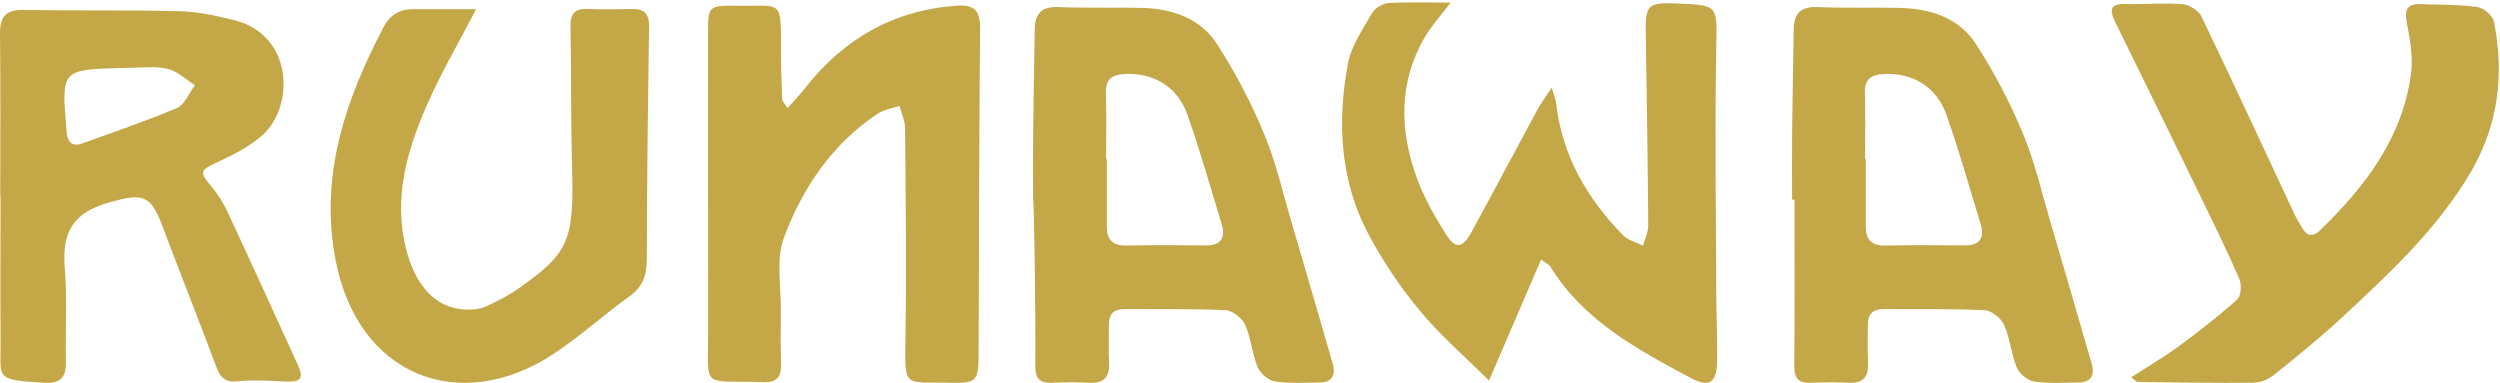
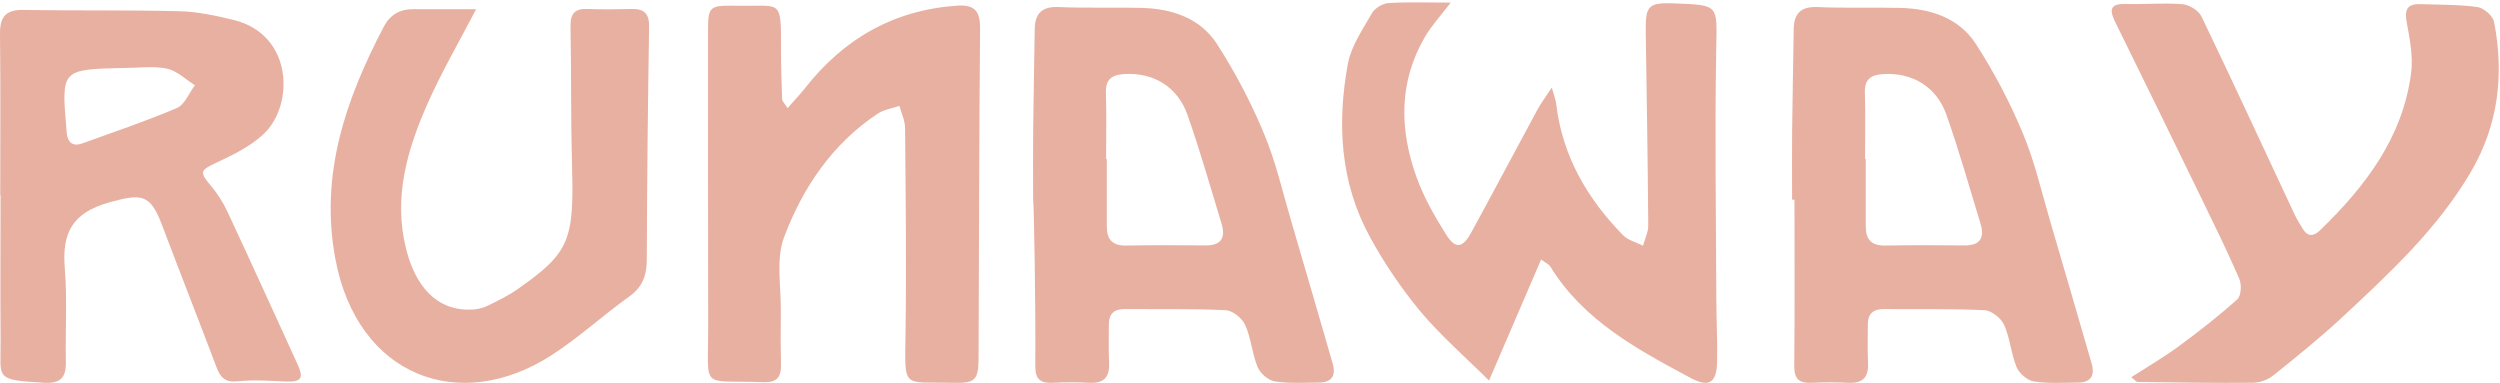
<svg xmlns="http://www.w3.org/2000/svg" width="901" height="138">
-   <g fill="#c4a747" fill-rule="evenodd">
+   <g fill="#e8b0a1" fill-rule="evenodd">
    <path d="M559.26 31.56c.86 3.08 1.44 4.44 1.6 5.86 2.19 18.75 11.13 34.12 24.1 47.36 1.8 1.83 4.76 2.53 7.19 3.76.65-2.43 1.9-4.87 1.88-7.3-.17-23.13-.54-46.25-.9-69.38-.15-10.04.8-11.02 10.86-10.62 15.65.61 14.83.6 14.54 16.22-.54 29.94-.07 59.9.03 89.86.03 7.7.44 15.4.28 23.1-.15 7.56-2.9 9.35-9.52 5.8-19.3-10.34-38.66-20.7-50.64-40.24-.41-.67-1.34-1.03-3.26-2.45l-18.78 43.63c-8.6-8.55-17.4-16.16-24.76-24.96a167.26 167.26 0 0 1-18.13-26.75c-10.74-19.58-11.93-40.87-8-62.33 1.17-6.45 5.34-12.45 8.69-18.35 1.03-1.81 3.84-3.53 5.94-3.66 7.17-.45 14.38-.17 22.45-.17-3.52 4.65-6.97 8.35-9.43 12.61-9.38 16.26-8.99 33.38-2.84 50.42 2.59 7.18 6.5 14 10.58 20.5 3.37 5.37 5.97 5.03 9.05-.6 8.05-14.7 15.87-29.52 23.85-44.26 1.28-2.36 2.92-4.53 5.22-8.05M283.84 38.97c2.45-2.8 4.49-4.92 6.3-7.21C304.07 14 322 3.66 344.82 2.04c6.47-.46 8.45 1.94 8.4 8.3-.36 39.43-.37 78.87-.54 118.3-.04 8.54-1.12 9.53-9.59 9.32-17.73-.45-17.05 2.56-16.75-17.25.38-24.86.06-49.72-.15-74.58-.02-2.66-1.32-5.3-2.03-7.97-2.6.9-5.54 1.29-7.76 2.76-16.46 10.9-27.12 26.75-33.83 44.6-3 7.98-1.02 17.86-1.16 26.88-.1 6.38-.07 12.78.06 19.17.09 4.42-1.63 6.34-6.32 6.17-22.97-.86-19.88 3.22-19.92-19.45-.05-35.9-.08-71.82-.05-107.73 0-8 .73-8.58 8.84-8.51.89 0 1.77.02 2.65.03 14.78.2 14.87-2.53 14.8 15.3-.03 6.15.22 12.32.42 18.47.02.55.64 1.08 1.94 3.12M44.99 24.49c-22.88.5-22.88.5-21.07 21.8l.1 1.32c.28 3.62 2.05 5.37 5.71 4.05 11.4-4.12 22.93-8 34.06-12.75 2.8-1.2 4.34-5.39 6.46-8.2-3.34-2.08-6.45-5.2-10.07-5.97-4.86-1.03-10.11-.25-15.2-.25zM.09 70.4c0-19.38.15-38.76-.09-58.14C-.07 6.12 2 3.47 8.42 3.58c18.78.32 37.58-.02 56.35.47 6.54.17 13.13 1.6 19.52 3.17 21.39 5.26 21.81 30.7 10.71 41.1-4.66 4.37-10.81 7.42-16.71 10.17-6.18 2.87-6.54 3.41-2.3 8.44a42.69 42.69 0 0 1 6 9.4c8.57 18.36 16.96 36.8 25.37 55.23 2.21 4.85 1.1 6.16-4.42 5.94-5.73-.23-11.52-.69-17.19-.08-4.57.5-6.3-1.31-7.74-5.12-6.45-17.1-13.17-34.12-19.63-51.22-4.26-11.29-7.38-11.34-18.93-8.16-13.39 3.7-17.16 11.04-16.1 23.8.92 11.15.15 22.44.39 33.66.12 5.6-1.85 7.9-7.8 7.57C-2.39 136.9.34 136.43.22 122.6.08 105.21.2 87.81.2 70.41h-.1zM398.9 81.78c0 4.56 2.1 6.8 6.92 6.71 9.5-.17 19.02-.15 28.53-.04 5.94.07 7.43-2.86 5.85-8.02-4-13.06-7.71-26.22-12.26-39.1-3.6-10.24-12.46-15.27-22.73-14.64-4.6.28-6.8 1.94-6.64 6.83.25 7.92.06 15.86.06 23.8h.26c0 8.15-.02 16.3 0 24.46m-26.55-9.82c0-8.15-.07-16.29.01-24.43.13-12.32.39-24.65.56-36.97.09-5.66 2.5-8.28 8.6-8.02 9.92.43 19.88.06 29.82.3 10.9.26 21.08 3.6 27.12 12.8a202.36 202.36 0 0 1 17.07 32.46c4.25 10.1 6.7 20.96 9.81 31.52 5.04 17.09 9.98 34.21 14.95 51.32 1.28 4.4-.24 6.92-5 6.94-5.3.01-10.7.4-15.87-.43-2.33-.38-5.23-2.9-6.17-5.16-2-4.84-2.33-10.39-4.46-15.15-1.08-2.42-4.5-5.22-7-5.34-12.11-.6-24.27-.32-36.41-.42-3.86-.03-5.74 1.75-5.74 5.56 0 4.63-.14 9.26.08 13.87.24 5.04-1.79 7.38-6.97 7.14-4.4-.2-8.84-.23-13.25 0-4.4.22-6.41-1.16-6.37-5.97.2-20-.5-60.02-.78-60.02M672.43 81.78c0 4.56 2.1 6.8 6.92 6.71 9.51-.17 19.02-.15 28.53-.04 5.94.07 7.43-2.86 5.85-8.02-4-13.06-7.7-26.22-12.25-39.1C697.86 31.1 689 26.06 678.74 26.7c-4.6.28-6.8 1.94-6.64 6.83.25 7.92.07 15.86.07 23.8h.25c0 8.15-.02 16.3 0 24.46m-26.55-9.82c0-8.15-.07-16.29.01-24.43.14-12.32.39-24.65.57-36.97.08-5.66 2.5-8.28 8.58-8.02 9.93.43 19.9.06 29.83.3 10.9.26 21.08 3.6 27.12 12.8a202.43 202.43 0 0 1 17.08 32.46c4.24 10.1 6.7 20.96 9.8 31.52 5.04 17.09 9.98 34.21 14.95 51.32 1.28 4.4-.24 6.92-5 6.94-5.3.01-10.69.4-15.87-.43-2.33-.38-5.23-2.9-6.16-5.16-2-4.84-2.34-10.39-4.47-15.15-1.08-2.42-4.5-5.22-7-5.34-12.1-.6-24.27-.32-36.41-.42-3.86-.03-5.74 1.75-5.74 5.56.01 4.63-.14 9.26.08 13.87.25 5.04-1.79 7.38-6.97 7.14-4.4-.2-8.84-.23-13.25 0-4.4.22-6.41-1.16-6.37-5.97.2-20 .08-40.01.08-60.02h-.86M768.08 135.96c6-3.86 11.78-7.22 17.14-11.16 7.27-5.34 14.4-10.9 21.1-16.92 1.4-1.26 1.62-5.34.72-7.4-4.38-10.11-9.26-20-14.07-29.9-10.18-20.94-20.4-41.85-30.69-62.73-2.15-4.36-1.78-6.57 3.8-6.41 6.85.18 13.75-.47 20.55.08 2.42.2 5.77 2.31 6.8 4.46C804.8 29.6 815.78 53.4 826.9 77.15c.84 1.79 1.91 3.47 2.93 5.17 1.85 3.1 3.96 2.96 6.4.6 16.3-15.81 29.73-33.38 32.74-56.63.77-5.91-.47-12.21-1.58-18.18-.88-4.7.2-6.81 5.06-6.62 6.82.26 13.7.1 20.43 1.05 2.27.32 5.55 3.17 5.97 5.32 3.7 18.98 1.6 37.14-8.4 54.19-12.04 20.48-29.2 36.37-46.32 52.3-7.88 7.32-16.29 14.1-24.69 20.85a12.79 12.79 0 0 1-7.29 2.74c-13.9.14-27.82-.1-41.73-.29-.5 0-1-.7-2.34-1.69M171.6 3.31C165.34 15.36 159 26.2 153.98 37.6c-7.25 16.48-12.24 33.48-7.67 51.93 3.22 13.03 10.69 22.74 23.94 22.02a13.8 13.8 0 0 0 5.2-1.22c3.77-1.83 7.6-3.68 11.01-6.06 18.66-13.04 20.44-17.54 19.71-43.98-.46-16.93-.25-33.88-.56-50.82-.08-4.55 1.54-6.44 6.16-6.24 5.3.22 10.6.13 15.9 0 4.46-.1 6.33 1.69 6.26 6.32-.42 27.95-.76 55.91-.82 83.87-.02 5.76-1.43 9.96-6.34 13.46-9.5 6.78-18.16 14.8-27.93 21.1-33.21 21.44-70.06 7.74-77.98-34.68-5.68-30.38 3.7-57.39 17.42-83.62 2.25-4.3 5.8-6.43 10.72-6.38 7.45.06 14.89.01 22.6.01" />
  </g>
</svg>
